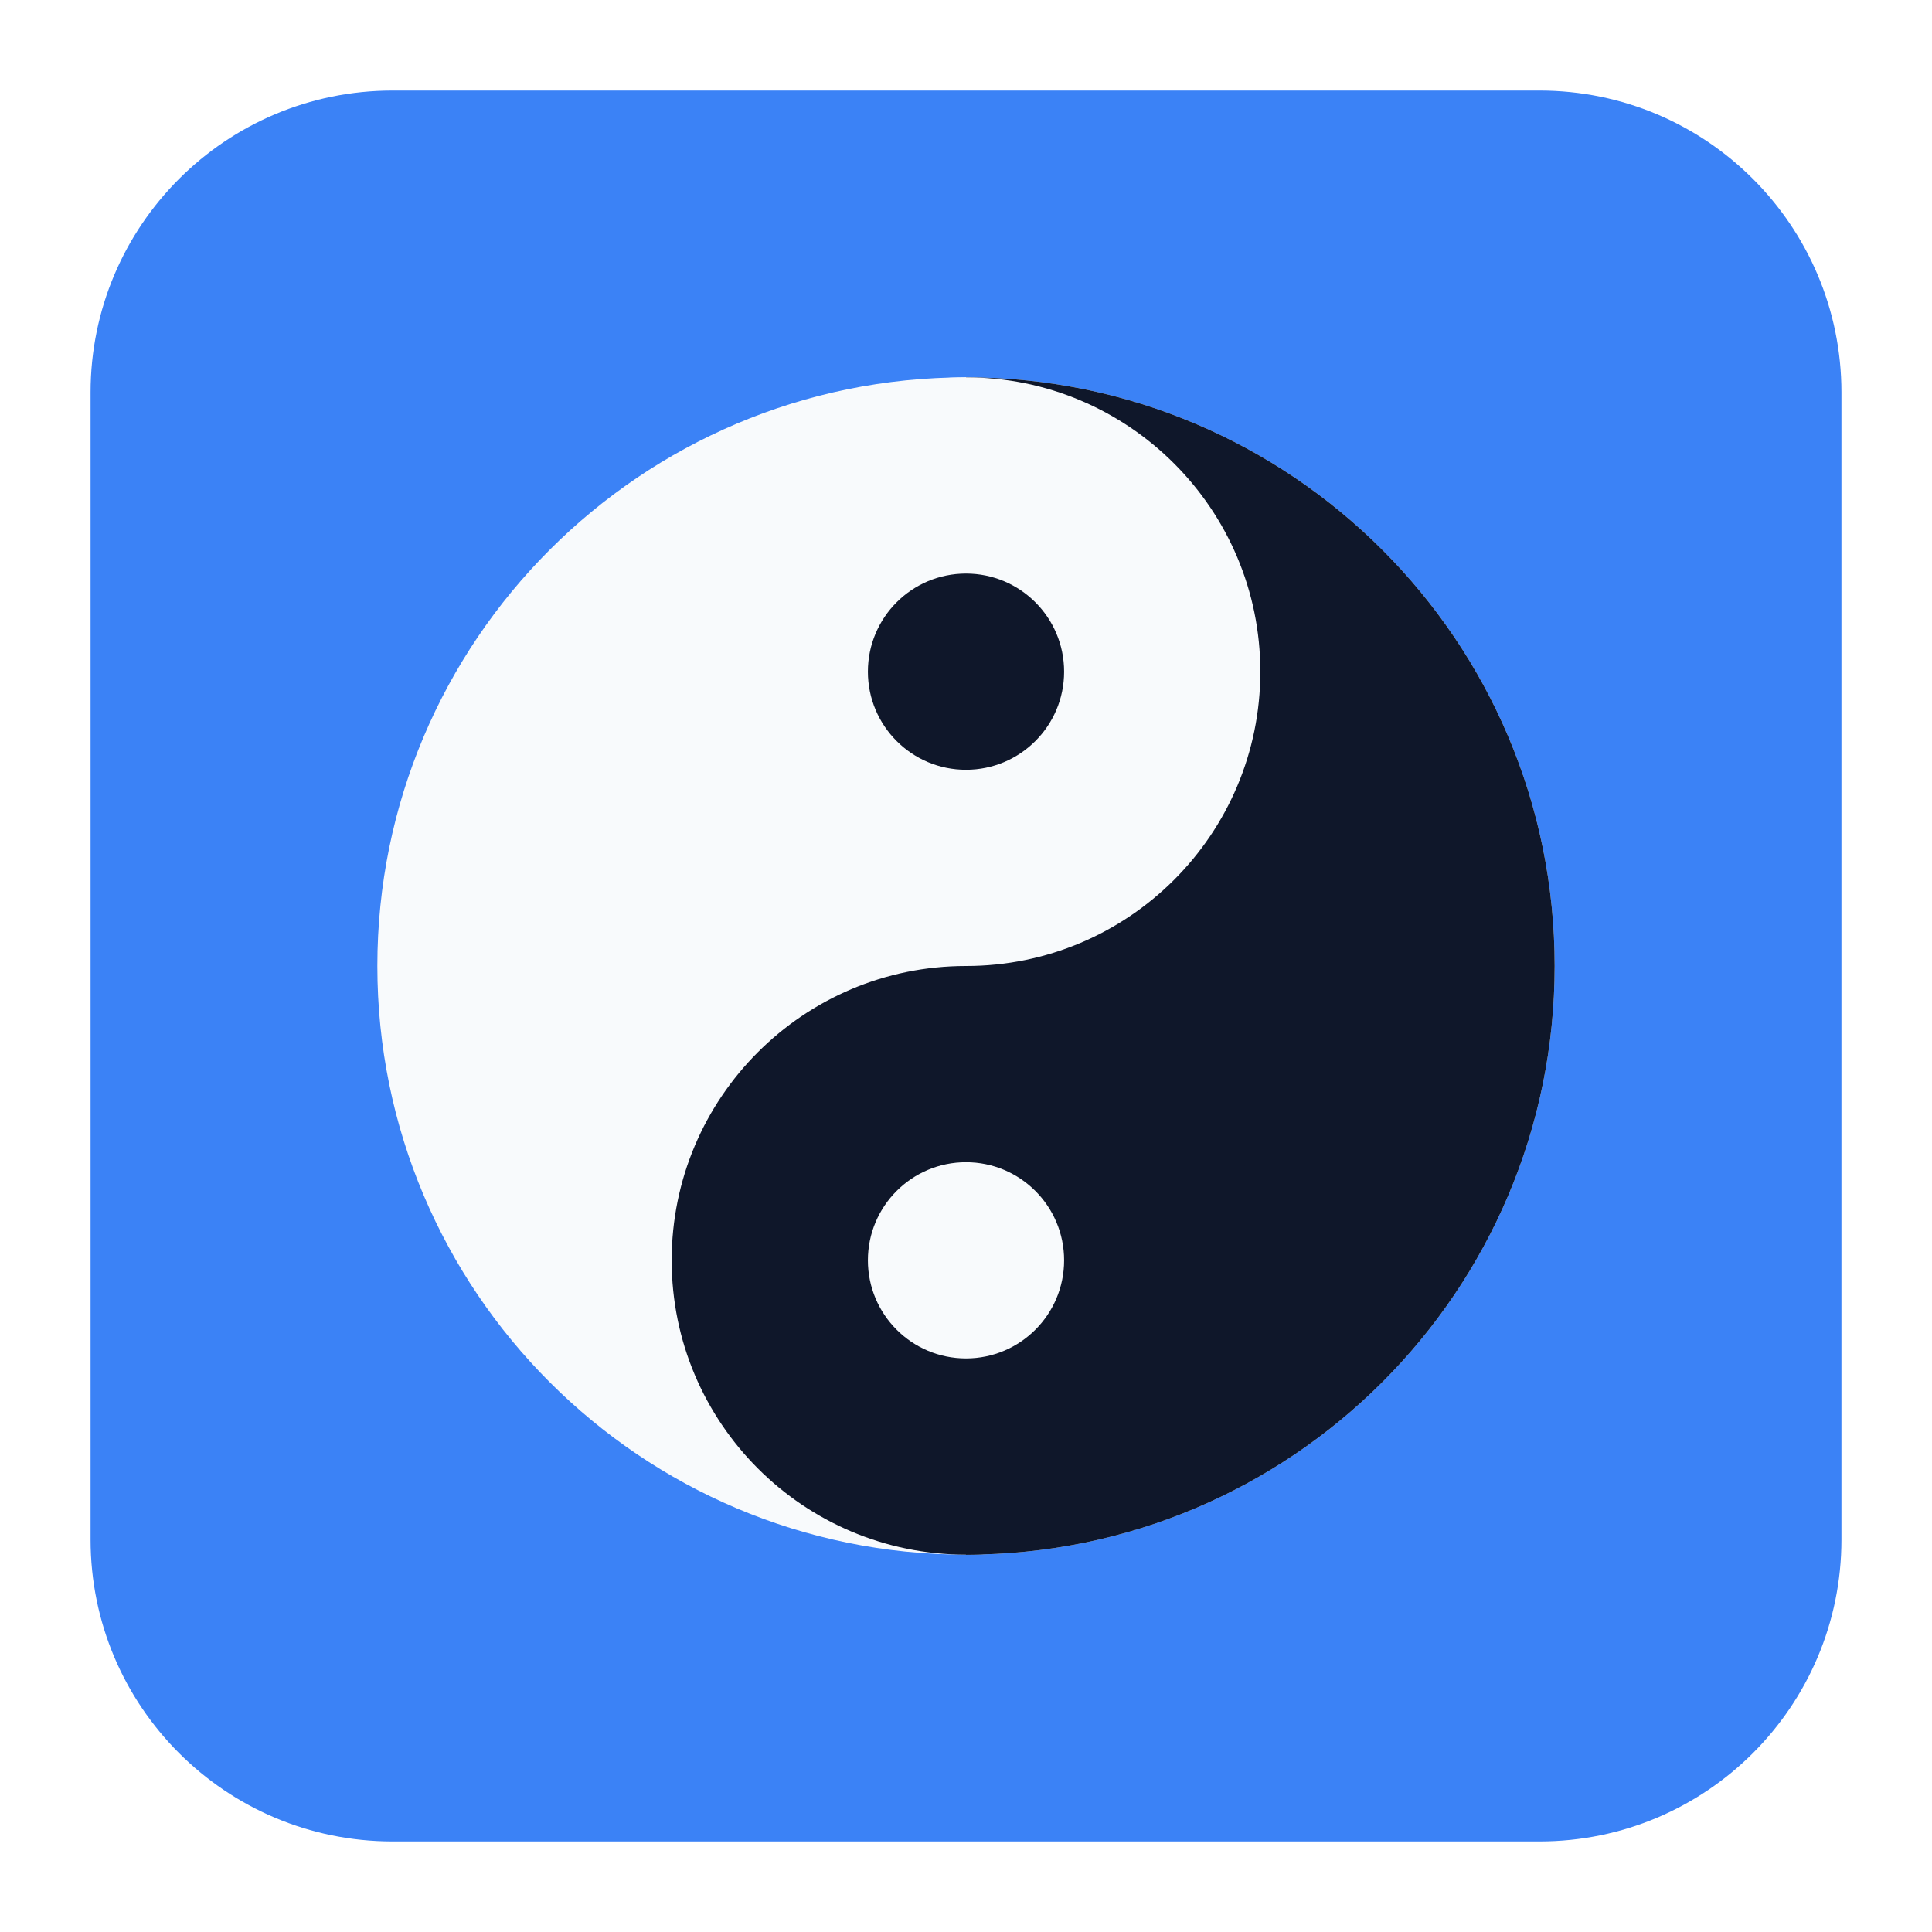
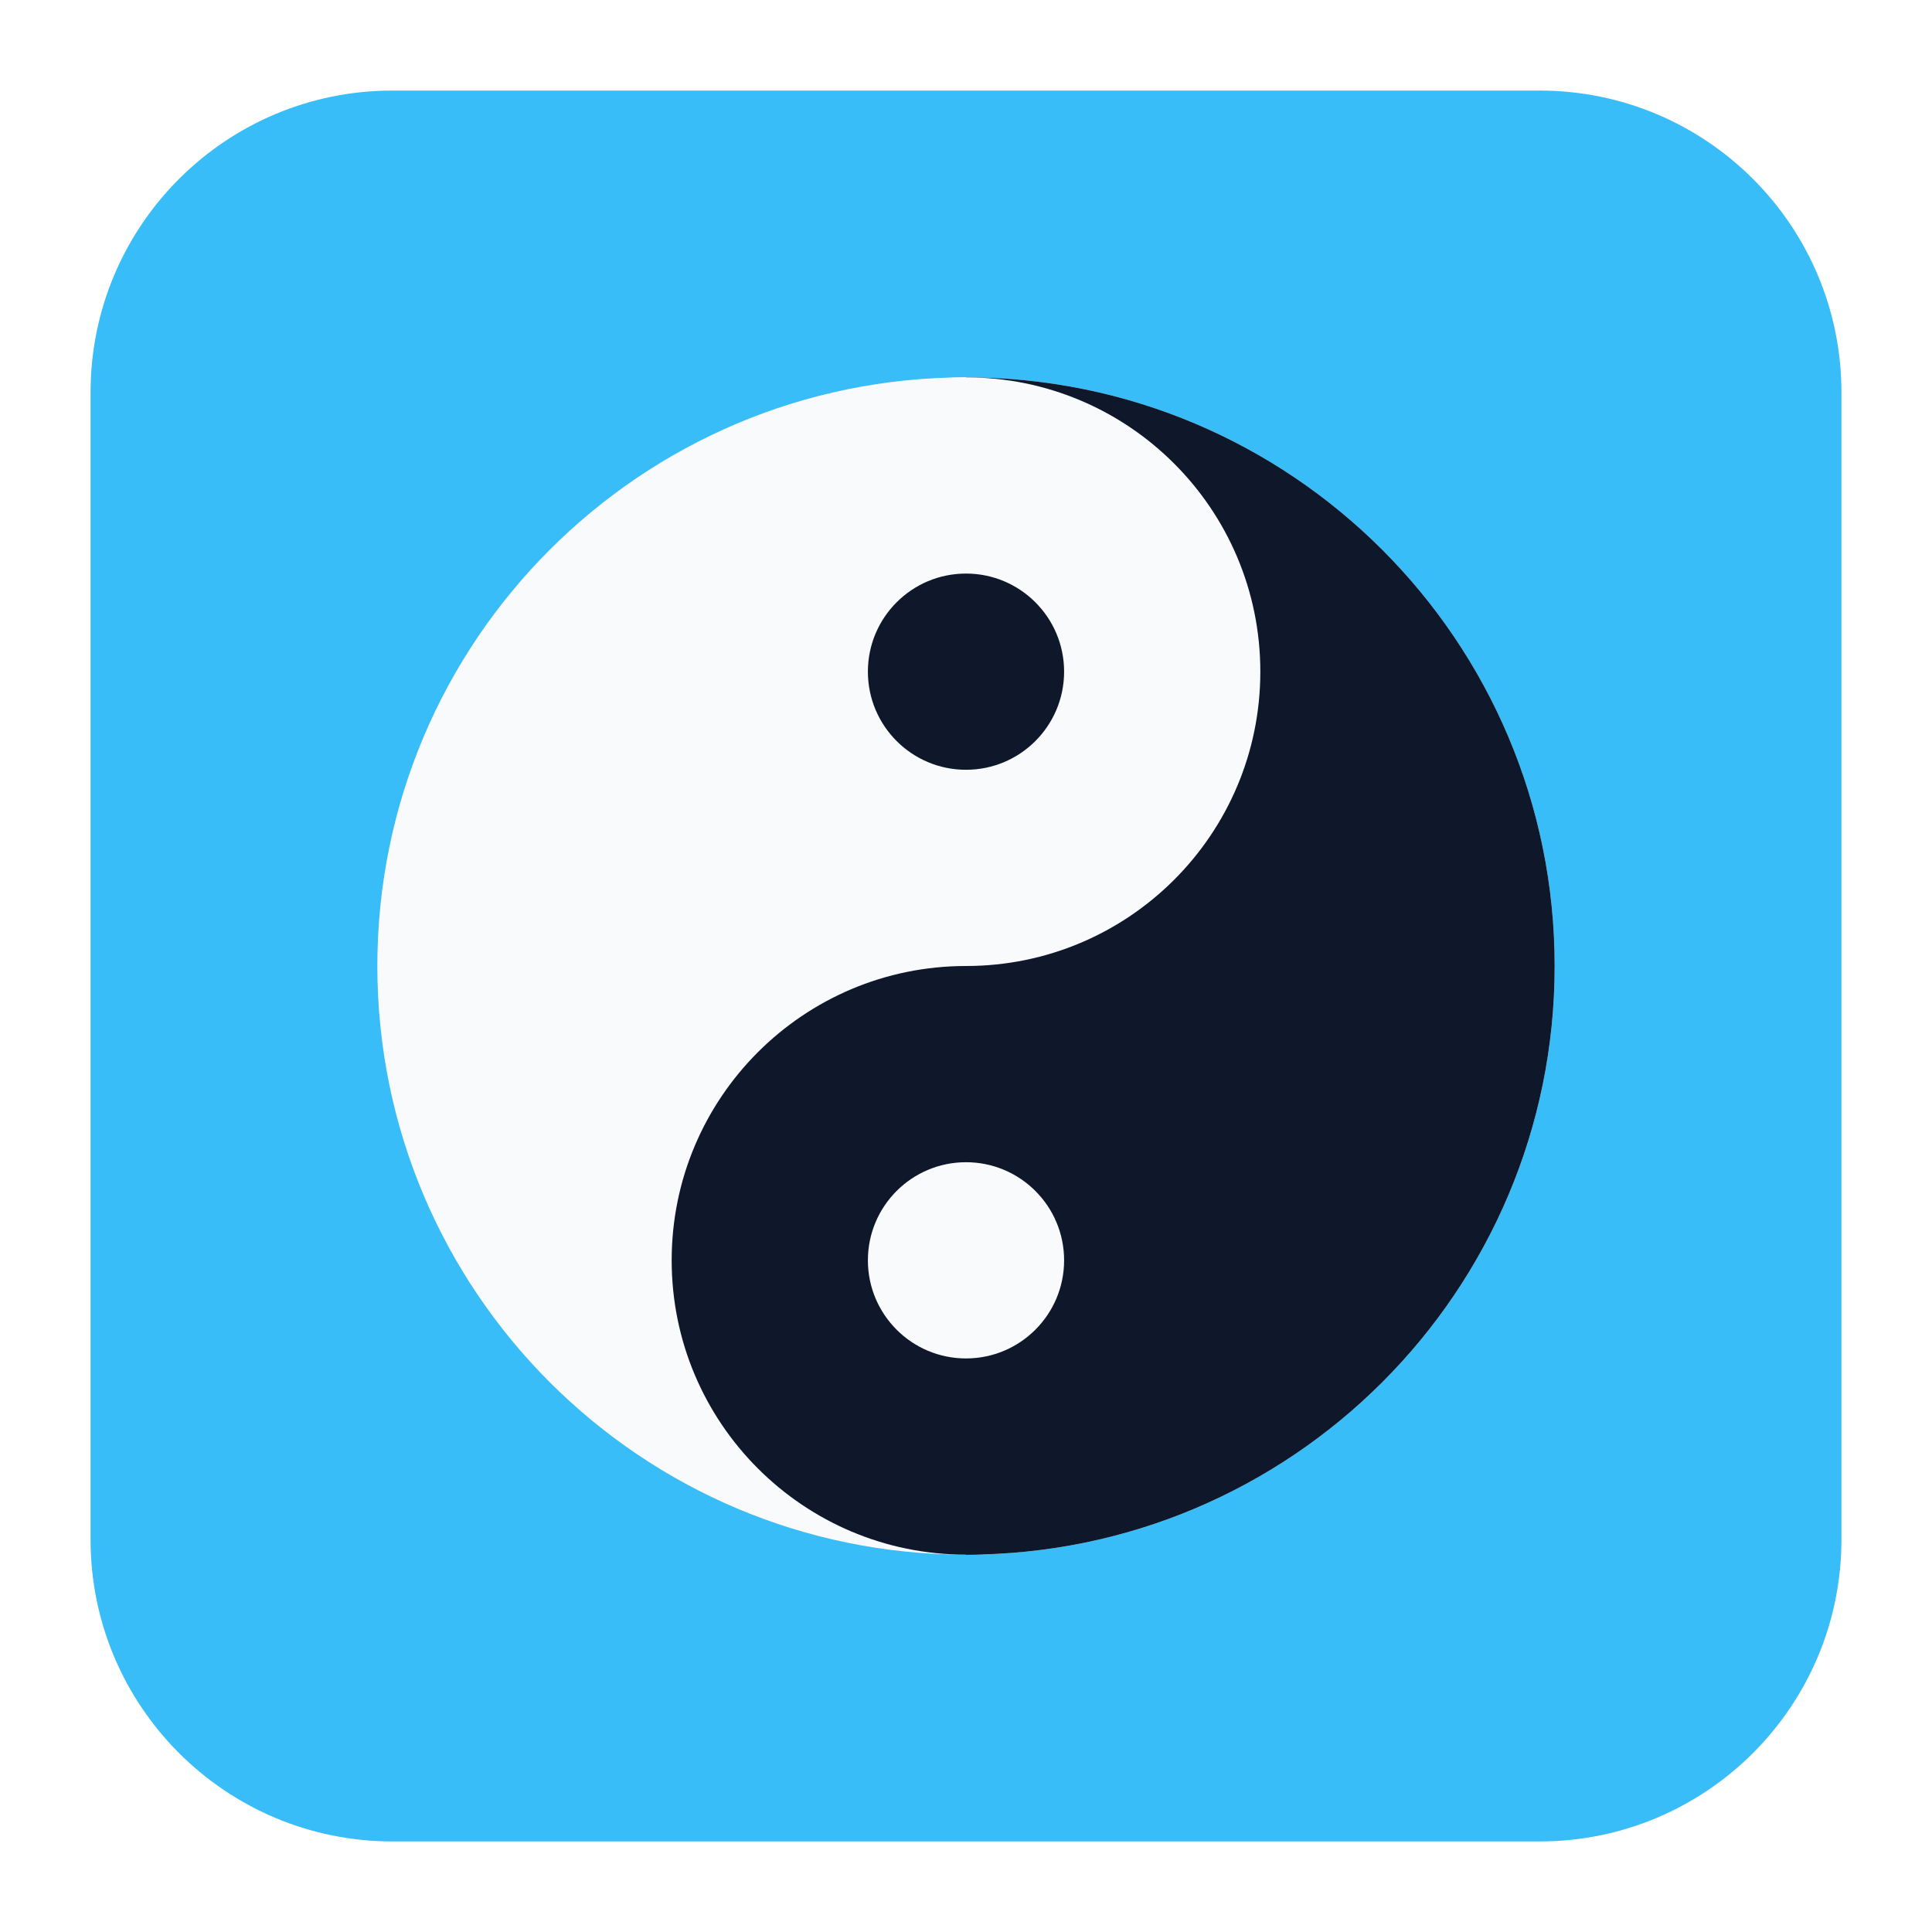
<svg xmlns="http://www.w3.org/2000/svg" viewBox="0 0 64 64">
-   <rect x="3" y="3" width="58" height="58" rx="10" fill="#3b82f6" />
+   <rect x="3" y="3" width="58" height="58" rx="10" fill="#38bdf8" />
  <circle cx="32" cy="32" r="19.5" fill="#f8fafc" />
  <path d="M 32 12.5 A 19.5 19.5 0 0 1 32 51.5 Z" fill="#0f172a" />
  <circle cx="32" cy="22.25" r="9.75" fill="#f8fafc" />
  <circle cx="32" cy="41.75" r="9.75" fill="#0f172a" />
  <circle cx="32" cy="22.25" r="3.25" fill="#0f172a" />
  <circle cx="32" cy="41.75" r="3.25" fill="#f8fafc" />
</svg>
